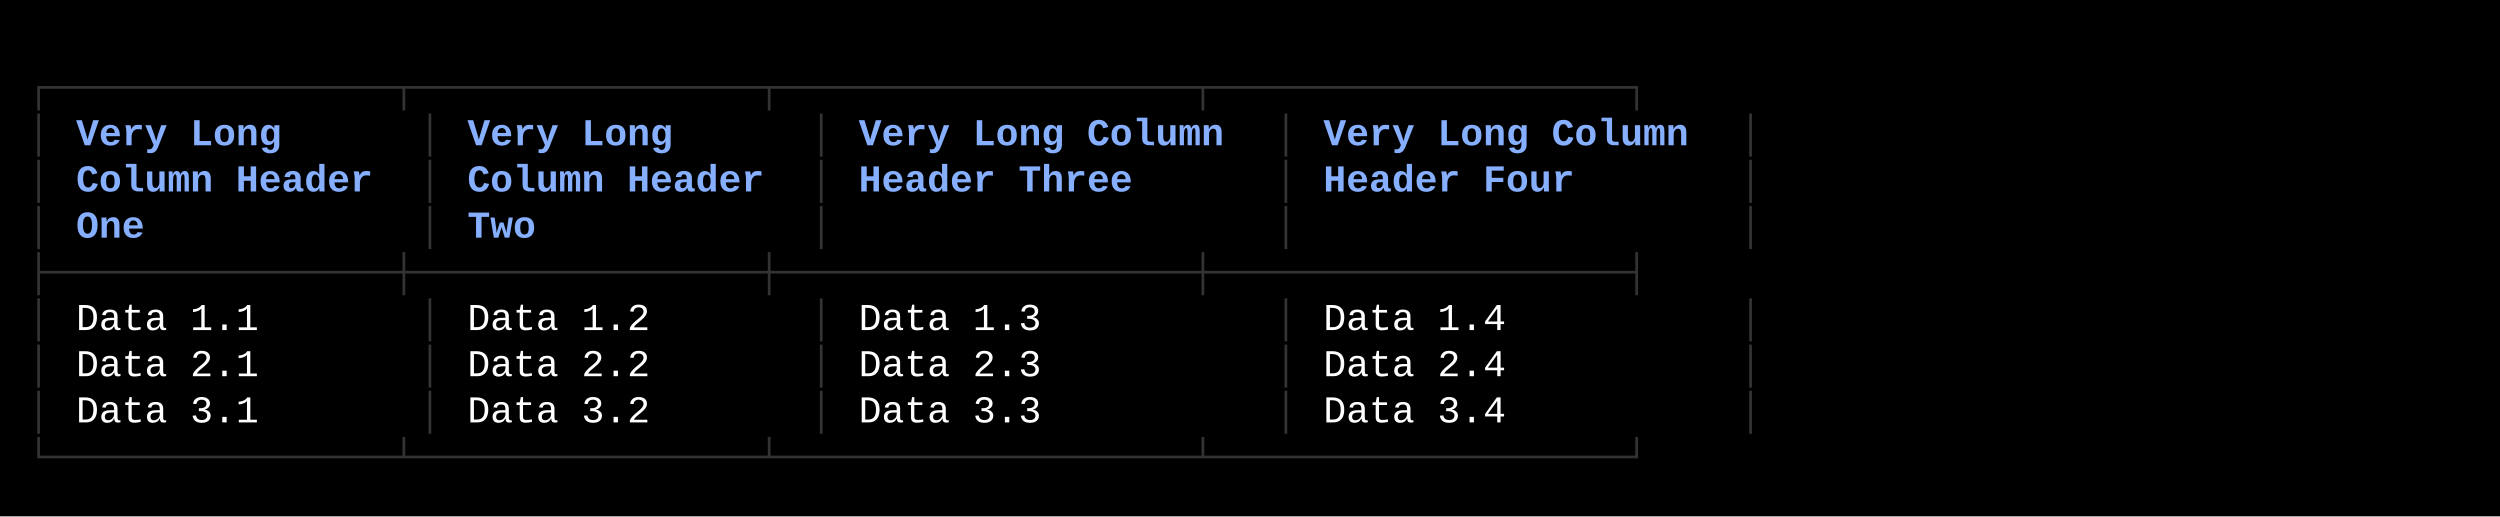
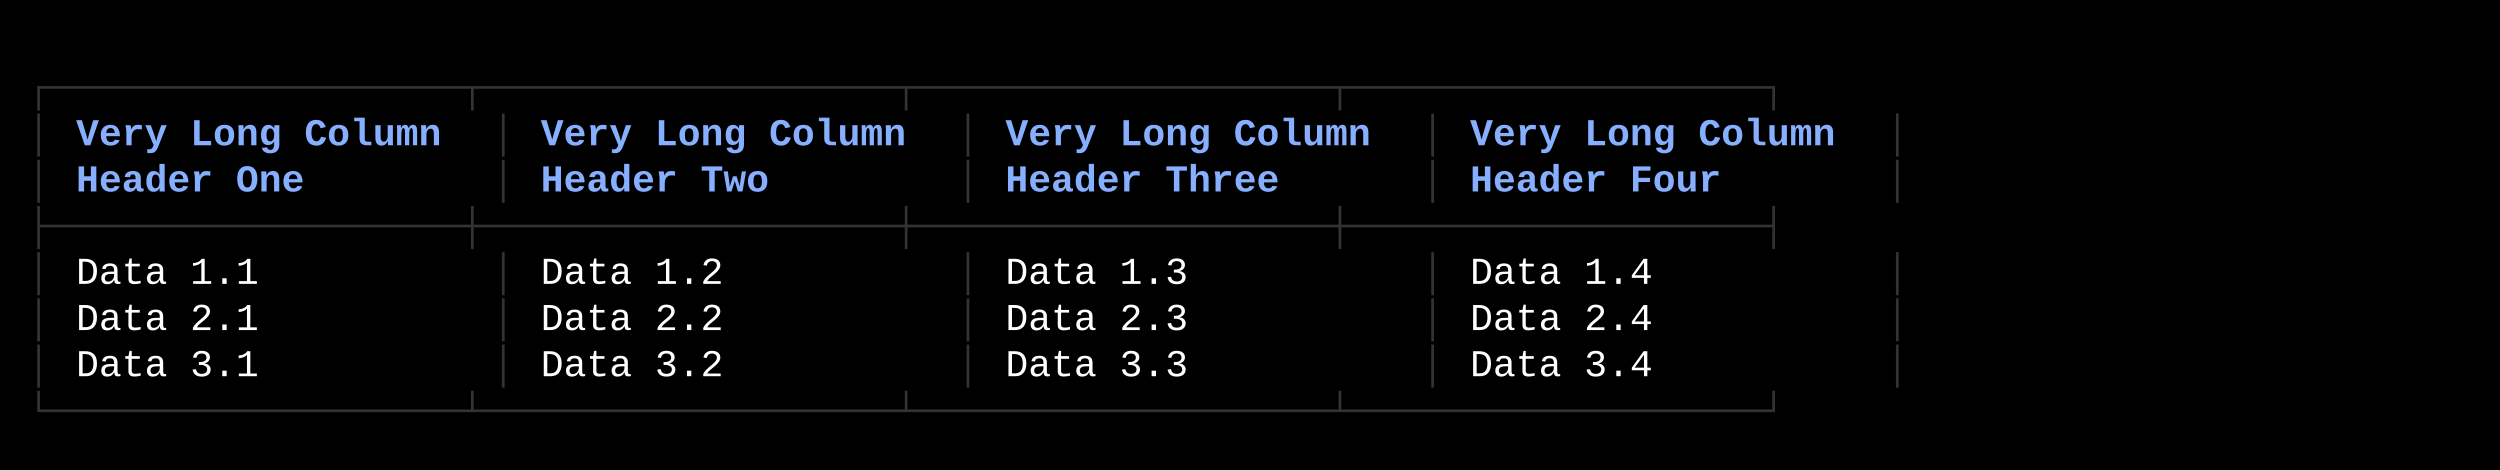
- <svg xmlns="http://www.w3.org/2000/svg" width="920" height="190" viewBox="0 0 920 190">
+ <svg xmlns="http://www.w3.org/2000/svg" width="920" height="173" viewBox="0 0 920 173">
  <style>
    text { font-family: Consolas, "Courier New", monospace; font-size: 14px; dominant-baseline: text-before-edge; white-space: pre; }
  </style>
-   <rect width="920" height="190" fill="#000000" />
+   <rect width="920" height="173" fill="#000000" />
  <g transform="translate(10, 10)">
-     <text x="0" y="19" fill="#333333" textLength="639" lengthAdjust="spacingAndGlyphs">┌───────────────┬───────────────┬──────────────────┬──────────────────┐</text>
+     <text x="0" y="19" fill="#333333" textLength="693" lengthAdjust="spacingAndGlyphs">┌──────────────────┬──────────────────┬──────────────────┬──────────────────┐</text>
    <text x="0" y="36" fill="#333333" textLength="9" lengthAdjust="spacingAndGlyphs">│</text>
-     <text x="18" y="36" fill="#87afff" textLength="81" lengthAdjust="spacingAndGlyphs" font-weight="bold">Very Long</text>
-     <text x="144" y="36" fill="#333333" textLength="9" lengthAdjust="spacingAndGlyphs">│</text>
-     <text x="162" y="36" fill="#87afff" textLength="81" lengthAdjust="spacingAndGlyphs" font-weight="bold">Very Long</text>
-     <text x="288" y="36" fill="#333333" textLength="9" lengthAdjust="spacingAndGlyphs">│</text>
-     <text x="306" y="36" fill="#87afff" textLength="144" lengthAdjust="spacingAndGlyphs" font-weight="bold">Very Long Column</text>
-     <text x="459" y="36" fill="#333333" textLength="9" lengthAdjust="spacingAndGlyphs">│</text>
-     <text x="477" y="36" fill="#87afff" textLength="144" lengthAdjust="spacingAndGlyphs" font-weight="bold">Very Long Column</text>
-     <text x="630" y="36" fill="#333333" textLength="9" lengthAdjust="spacingAndGlyphs">│</text>
+     <text x="18" y="36" fill="#87afff" textLength="144" lengthAdjust="spacingAndGlyphs" font-weight="bold">Very Long Column</text>
+     <text x="171" y="36" fill="#333333" textLength="9" lengthAdjust="spacingAndGlyphs">│</text>
+     <text x="189" y="36" fill="#87afff" textLength="144" lengthAdjust="spacingAndGlyphs" font-weight="bold">Very Long Column</text>
+     <text x="342" y="36" fill="#333333" textLength="9" lengthAdjust="spacingAndGlyphs">│</text>
+     <text x="360" y="36" fill="#87afff" textLength="144" lengthAdjust="spacingAndGlyphs" font-weight="bold">Very Long Column</text>
+     <text x="513" y="36" fill="#333333" textLength="9" lengthAdjust="spacingAndGlyphs">│</text>
+     <text x="531" y="36" fill="#87afff" textLength="144" lengthAdjust="spacingAndGlyphs" font-weight="bold">Very Long Column</text>
+     <text x="684" y="36" fill="#333333" textLength="9" lengthAdjust="spacingAndGlyphs">│</text>
    <text x="0" y="53" fill="#333333" textLength="9" lengthAdjust="spacingAndGlyphs">│</text>
-     <text x="18" y="53" fill="#87afff" textLength="117" lengthAdjust="spacingAndGlyphs" font-weight="bold">Column Header</text>
-     <text x="144" y="53" fill="#333333" textLength="9" lengthAdjust="spacingAndGlyphs">│</text>
-     <text x="162" y="53" fill="#87afff" textLength="117" lengthAdjust="spacingAndGlyphs" font-weight="bold">Column Header</text>
-     <text x="288" y="53" fill="#333333" textLength="9" lengthAdjust="spacingAndGlyphs">│</text>
-     <text x="306" y="53" fill="#87afff" textLength="108" lengthAdjust="spacingAndGlyphs" font-weight="bold">Header Three</text>
-     <text x="459" y="53" fill="#333333" textLength="9" lengthAdjust="spacingAndGlyphs">│</text>
-     <text x="477" y="53" fill="#87afff" textLength="99" lengthAdjust="spacingAndGlyphs" font-weight="bold">Header Four</text>
-     <text x="630" y="53" fill="#333333" textLength="9" lengthAdjust="spacingAndGlyphs">│</text>
-     <text x="0" y="70" fill="#333333" textLength="9" lengthAdjust="spacingAndGlyphs">│</text>
-     <text x="18" y="70" fill="#87afff" textLength="27" lengthAdjust="spacingAndGlyphs" font-weight="bold">One</text>
-     <text x="144" y="70" fill="#333333" textLength="9" lengthAdjust="spacingAndGlyphs">│</text>
-     <text x="162" y="70" fill="#87afff" textLength="27" lengthAdjust="spacingAndGlyphs" font-weight="bold">Two</text>
-     <text x="288" y="70" fill="#333333" textLength="9" lengthAdjust="spacingAndGlyphs">│</text>
-     <text x="459" y="70" fill="#333333" textLength="9" lengthAdjust="spacingAndGlyphs">│</text>
-     <text x="630" y="70" fill="#333333" textLength="9" lengthAdjust="spacingAndGlyphs">│</text>
-     <text x="0" y="87" fill="#333333" textLength="639" lengthAdjust="spacingAndGlyphs">├───────────────┼───────────────┼──────────────────┼──────────────────┤</text>
+     <text x="18" y="53" fill="#87afff" textLength="90" lengthAdjust="spacingAndGlyphs" font-weight="bold">Header One</text>
+     <text x="171" y="53" fill="#333333" textLength="9" lengthAdjust="spacingAndGlyphs">│</text>
+     <text x="189" y="53" fill="#87afff" textLength="90" lengthAdjust="spacingAndGlyphs" font-weight="bold">Header Two</text>
+     <text x="342" y="53" fill="#333333" textLength="9" lengthAdjust="spacingAndGlyphs">│</text>
+     <text x="360" y="53" fill="#87afff" textLength="108" lengthAdjust="spacingAndGlyphs" font-weight="bold">Header Three</text>
+     <text x="513" y="53" fill="#333333" textLength="9" lengthAdjust="spacingAndGlyphs">│</text>
+     <text x="531" y="53" fill="#87afff" textLength="99" lengthAdjust="spacingAndGlyphs" font-weight="bold">Header Four</text>
+     <text x="684" y="53" fill="#333333" textLength="9" lengthAdjust="spacingAndGlyphs">│</text>
+     <text x="0" y="70" fill="#333333" textLength="693" lengthAdjust="spacingAndGlyphs">├──────────────────┼──────────────────┼──────────────────┼──────────────────┤</text>
+     <text x="0" y="87" fill="#333333" textLength="9" lengthAdjust="spacingAndGlyphs">│</text>
+     <text x="18" y="87" fill="#ffffff" textLength="72" lengthAdjust="spacingAndGlyphs">Data 1.1</text>
+     <text x="171" y="87" fill="#333333" textLength="9" lengthAdjust="spacingAndGlyphs">│</text>
+     <text x="189" y="87" fill="#ffffff" textLength="72" lengthAdjust="spacingAndGlyphs">Data 1.2</text>
+     <text x="342" y="87" fill="#333333" textLength="9" lengthAdjust="spacingAndGlyphs">│</text>
+     <text x="360" y="87" fill="#ffffff" textLength="72" lengthAdjust="spacingAndGlyphs">Data 1.3</text>
+     <text x="513" y="87" fill="#333333" textLength="9" lengthAdjust="spacingAndGlyphs">│</text>
+     <text x="531" y="87" fill="#ffffff" textLength="72" lengthAdjust="spacingAndGlyphs">Data 1.4</text>
+     <text x="684" y="87" fill="#333333" textLength="9" lengthAdjust="spacingAndGlyphs">│</text>
    <text x="0" y="104" fill="#333333" textLength="9" lengthAdjust="spacingAndGlyphs">│</text>
-     <text x="18" y="104" fill="#ffffff" textLength="72" lengthAdjust="spacingAndGlyphs">Data 1.1</text>
-     <text x="144" y="104" fill="#333333" textLength="9" lengthAdjust="spacingAndGlyphs">│</text>
-     <text x="162" y="104" fill="#ffffff" textLength="72" lengthAdjust="spacingAndGlyphs">Data 1.2</text>
-     <text x="288" y="104" fill="#333333" textLength="9" lengthAdjust="spacingAndGlyphs">│</text>
-     <text x="306" y="104" fill="#ffffff" textLength="72" lengthAdjust="spacingAndGlyphs">Data 1.3</text>
-     <text x="459" y="104" fill="#333333" textLength="9" lengthAdjust="spacingAndGlyphs">│</text>
-     <text x="477" y="104" fill="#ffffff" textLength="72" lengthAdjust="spacingAndGlyphs">Data 1.4</text>
-     <text x="630" y="104" fill="#333333" textLength="9" lengthAdjust="spacingAndGlyphs">│</text>
+     <text x="18" y="104" fill="#ffffff" textLength="72" lengthAdjust="spacingAndGlyphs">Data 2.1</text>
+     <text x="171" y="104" fill="#333333" textLength="9" lengthAdjust="spacingAndGlyphs">│</text>
+     <text x="189" y="104" fill="#ffffff" textLength="72" lengthAdjust="spacingAndGlyphs">Data 2.2</text>
+     <text x="342" y="104" fill="#333333" textLength="9" lengthAdjust="spacingAndGlyphs">│</text>
+     <text x="360" y="104" fill="#ffffff" textLength="72" lengthAdjust="spacingAndGlyphs">Data 2.3</text>
+     <text x="513" y="104" fill="#333333" textLength="9" lengthAdjust="spacingAndGlyphs">│</text>
+     <text x="531" y="104" fill="#ffffff" textLength="72" lengthAdjust="spacingAndGlyphs">Data 2.4</text>
+     <text x="684" y="104" fill="#333333" textLength="9" lengthAdjust="spacingAndGlyphs">│</text>
    <text x="0" y="121" fill="#333333" textLength="9" lengthAdjust="spacingAndGlyphs">│</text>
-     <text x="18" y="121" fill="#ffffff" textLength="72" lengthAdjust="spacingAndGlyphs">Data 2.1</text>
-     <text x="144" y="121" fill="#333333" textLength="9" lengthAdjust="spacingAndGlyphs">│</text>
-     <text x="162" y="121" fill="#ffffff" textLength="72" lengthAdjust="spacingAndGlyphs">Data 2.2</text>
-     <text x="288" y="121" fill="#333333" textLength="9" lengthAdjust="spacingAndGlyphs">│</text>
-     <text x="306" y="121" fill="#ffffff" textLength="72" lengthAdjust="spacingAndGlyphs">Data 2.3</text>
-     <text x="459" y="121" fill="#333333" textLength="9" lengthAdjust="spacingAndGlyphs">│</text>
-     <text x="477" y="121" fill="#ffffff" textLength="72" lengthAdjust="spacingAndGlyphs">Data 2.4</text>
-     <text x="630" y="121" fill="#333333" textLength="9" lengthAdjust="spacingAndGlyphs">│</text>
-     <text x="0" y="138" fill="#333333" textLength="9" lengthAdjust="spacingAndGlyphs">│</text>
-     <text x="18" y="138" fill="#ffffff" textLength="72" lengthAdjust="spacingAndGlyphs">Data 3.1</text>
-     <text x="144" y="138" fill="#333333" textLength="9" lengthAdjust="spacingAndGlyphs">│</text>
-     <text x="162" y="138" fill="#ffffff" textLength="72" lengthAdjust="spacingAndGlyphs">Data 3.2</text>
-     <text x="288" y="138" fill="#333333" textLength="9" lengthAdjust="spacingAndGlyphs">│</text>
-     <text x="306" y="138" fill="#ffffff" textLength="72" lengthAdjust="spacingAndGlyphs">Data 3.3</text>
-     <text x="459" y="138" fill="#333333" textLength="9" lengthAdjust="spacingAndGlyphs">│</text>
-     <text x="477" y="138" fill="#ffffff" textLength="72" lengthAdjust="spacingAndGlyphs">Data 3.4</text>
-     <text x="630" y="138" fill="#333333" textLength="9" lengthAdjust="spacingAndGlyphs">│</text>
-     <text x="0" y="155" fill="#333333" textLength="639" lengthAdjust="spacingAndGlyphs">└───────────────┴───────────────┴──────────────────┴──────────────────┘</text>
+     <text x="18" y="121" fill="#ffffff" textLength="72" lengthAdjust="spacingAndGlyphs">Data 3.1</text>
+     <text x="171" y="121" fill="#333333" textLength="9" lengthAdjust="spacingAndGlyphs">│</text>
+     <text x="189" y="121" fill="#ffffff" textLength="72" lengthAdjust="spacingAndGlyphs">Data 3.2</text>
+     <text x="342" y="121" fill="#333333" textLength="9" lengthAdjust="spacingAndGlyphs">│</text>
+     <text x="360" y="121" fill="#ffffff" textLength="72" lengthAdjust="spacingAndGlyphs">Data 3.3</text>
+     <text x="513" y="121" fill="#333333" textLength="9" lengthAdjust="spacingAndGlyphs">│</text>
+     <text x="531" y="121" fill="#ffffff" textLength="72" lengthAdjust="spacingAndGlyphs">Data 3.4</text>
+     <text x="684" y="121" fill="#333333" textLength="9" lengthAdjust="spacingAndGlyphs">│</text>
+     <text x="0" y="138" fill="#333333" textLength="693" lengthAdjust="spacingAndGlyphs">└──────────────────┴──────────────────┴──────────────────┴──────────────────┘</text>
  </g>
</svg>
